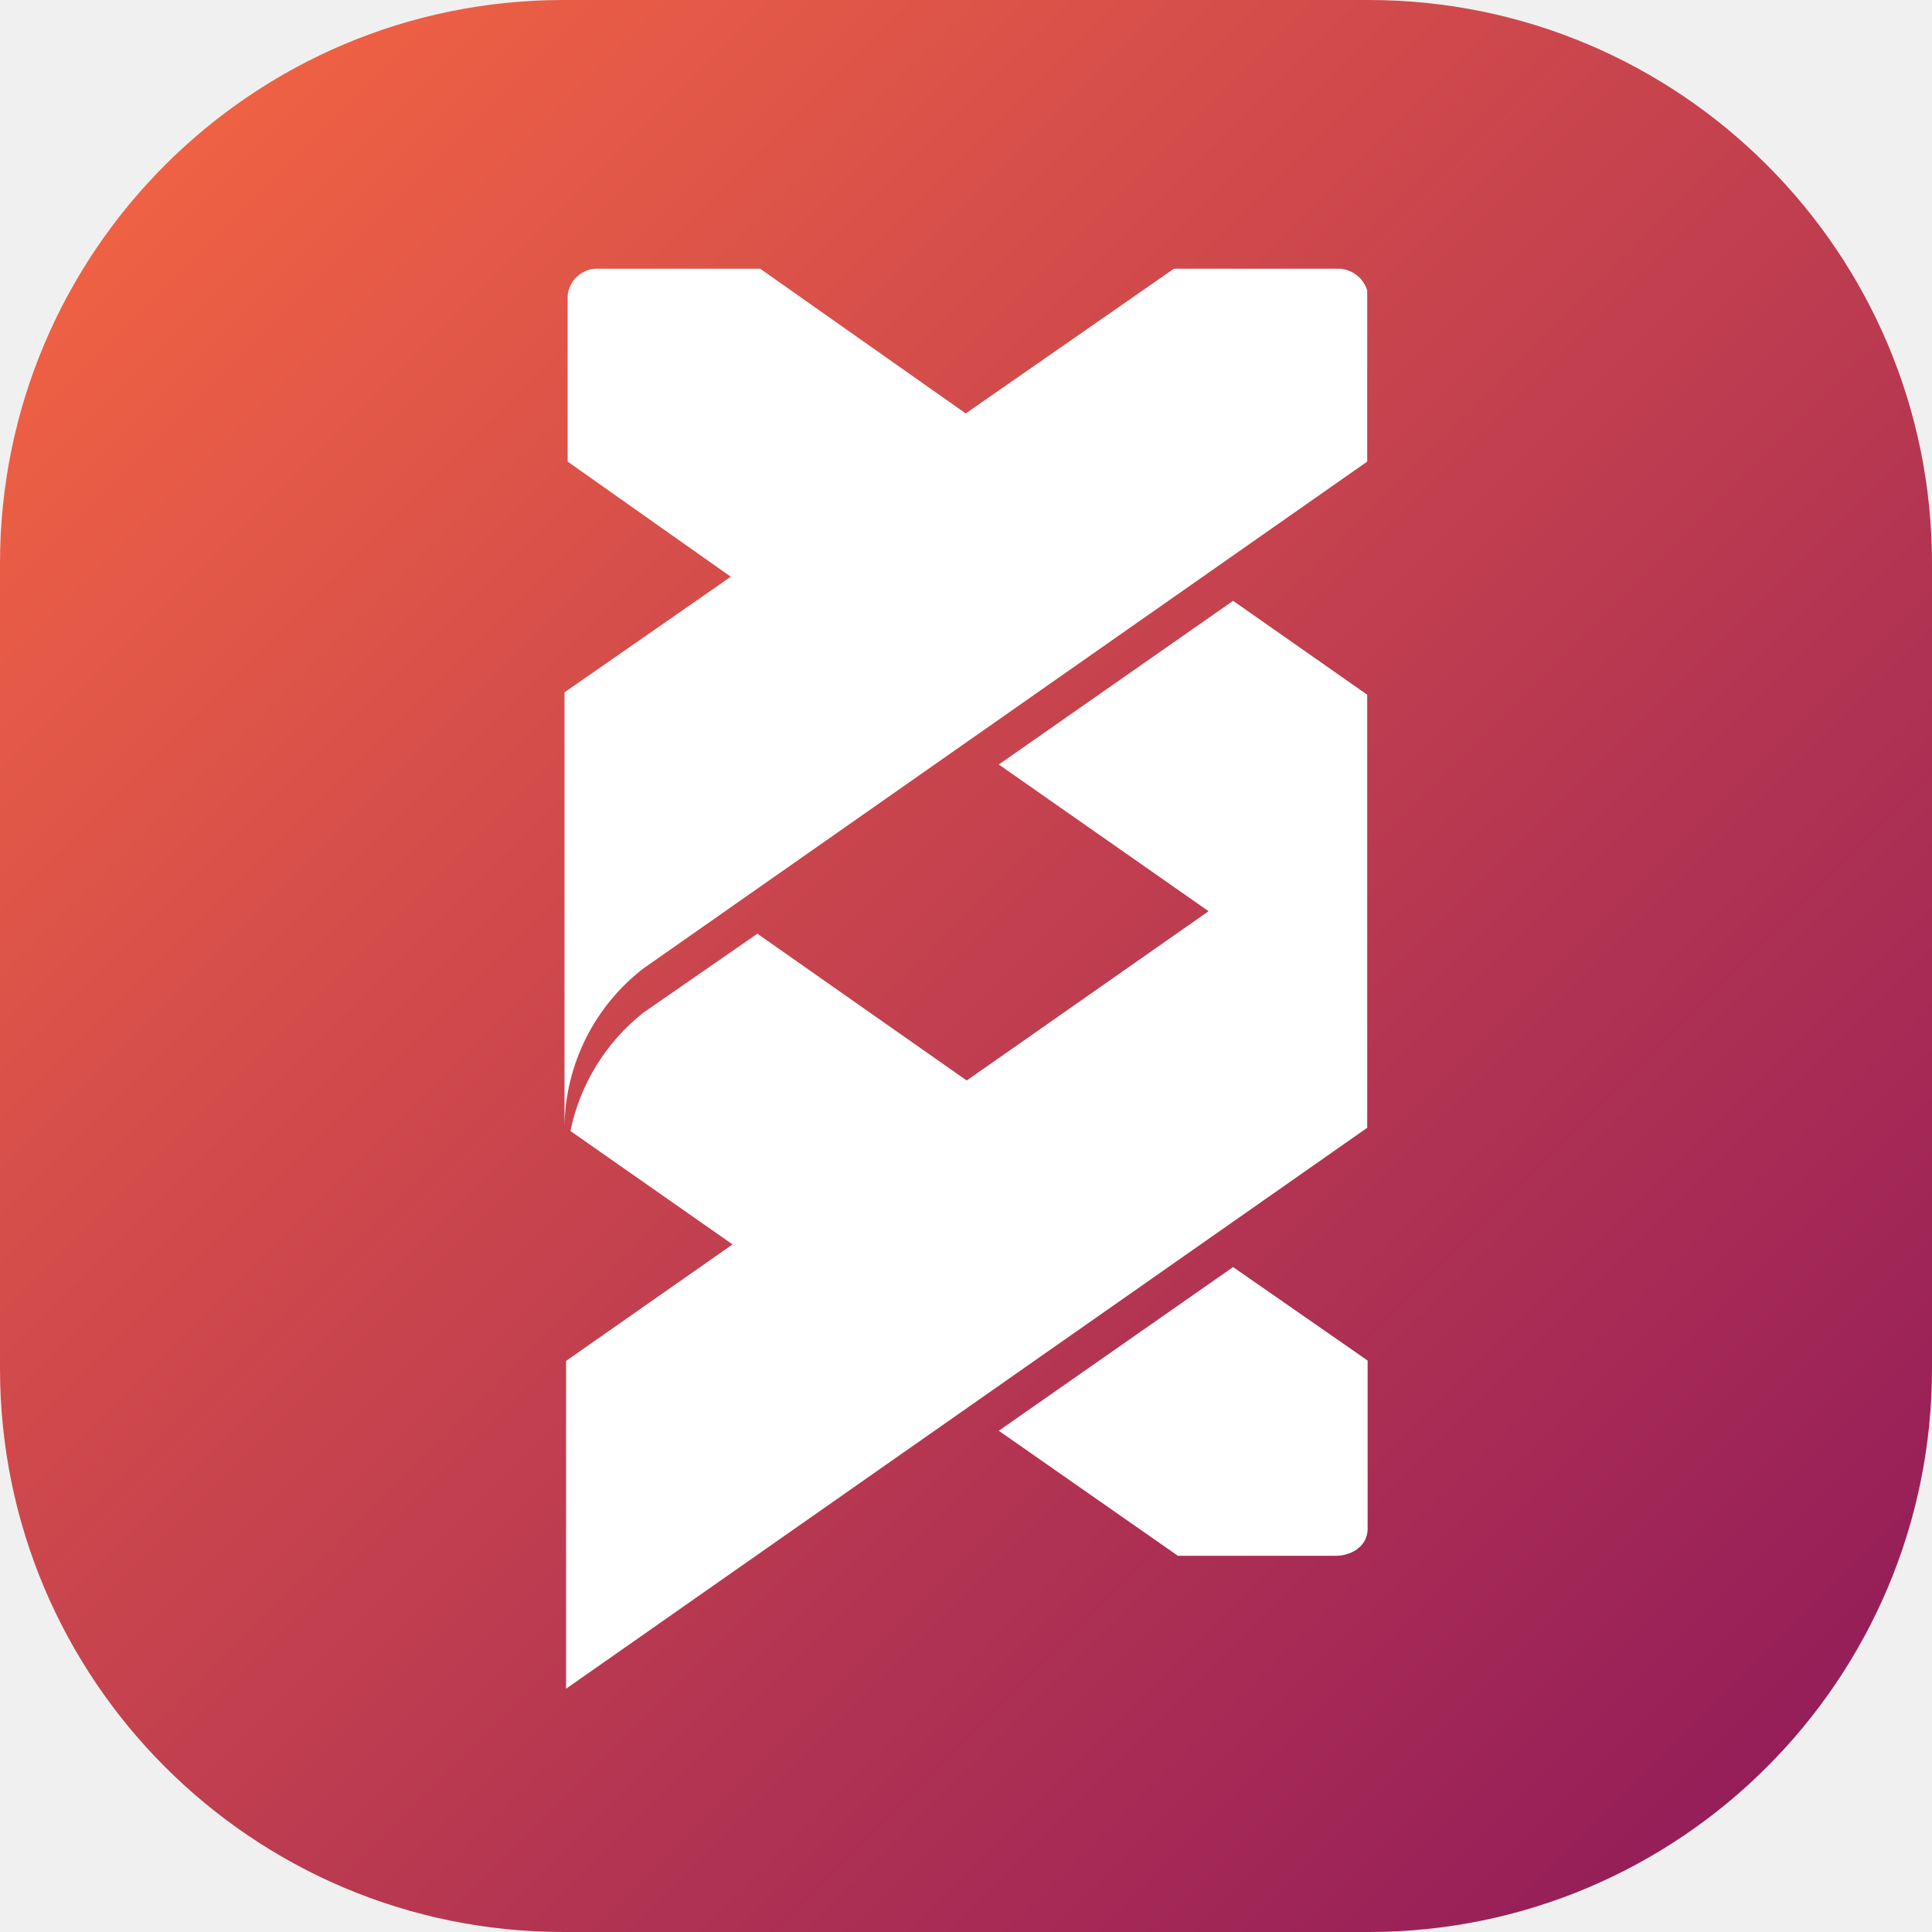
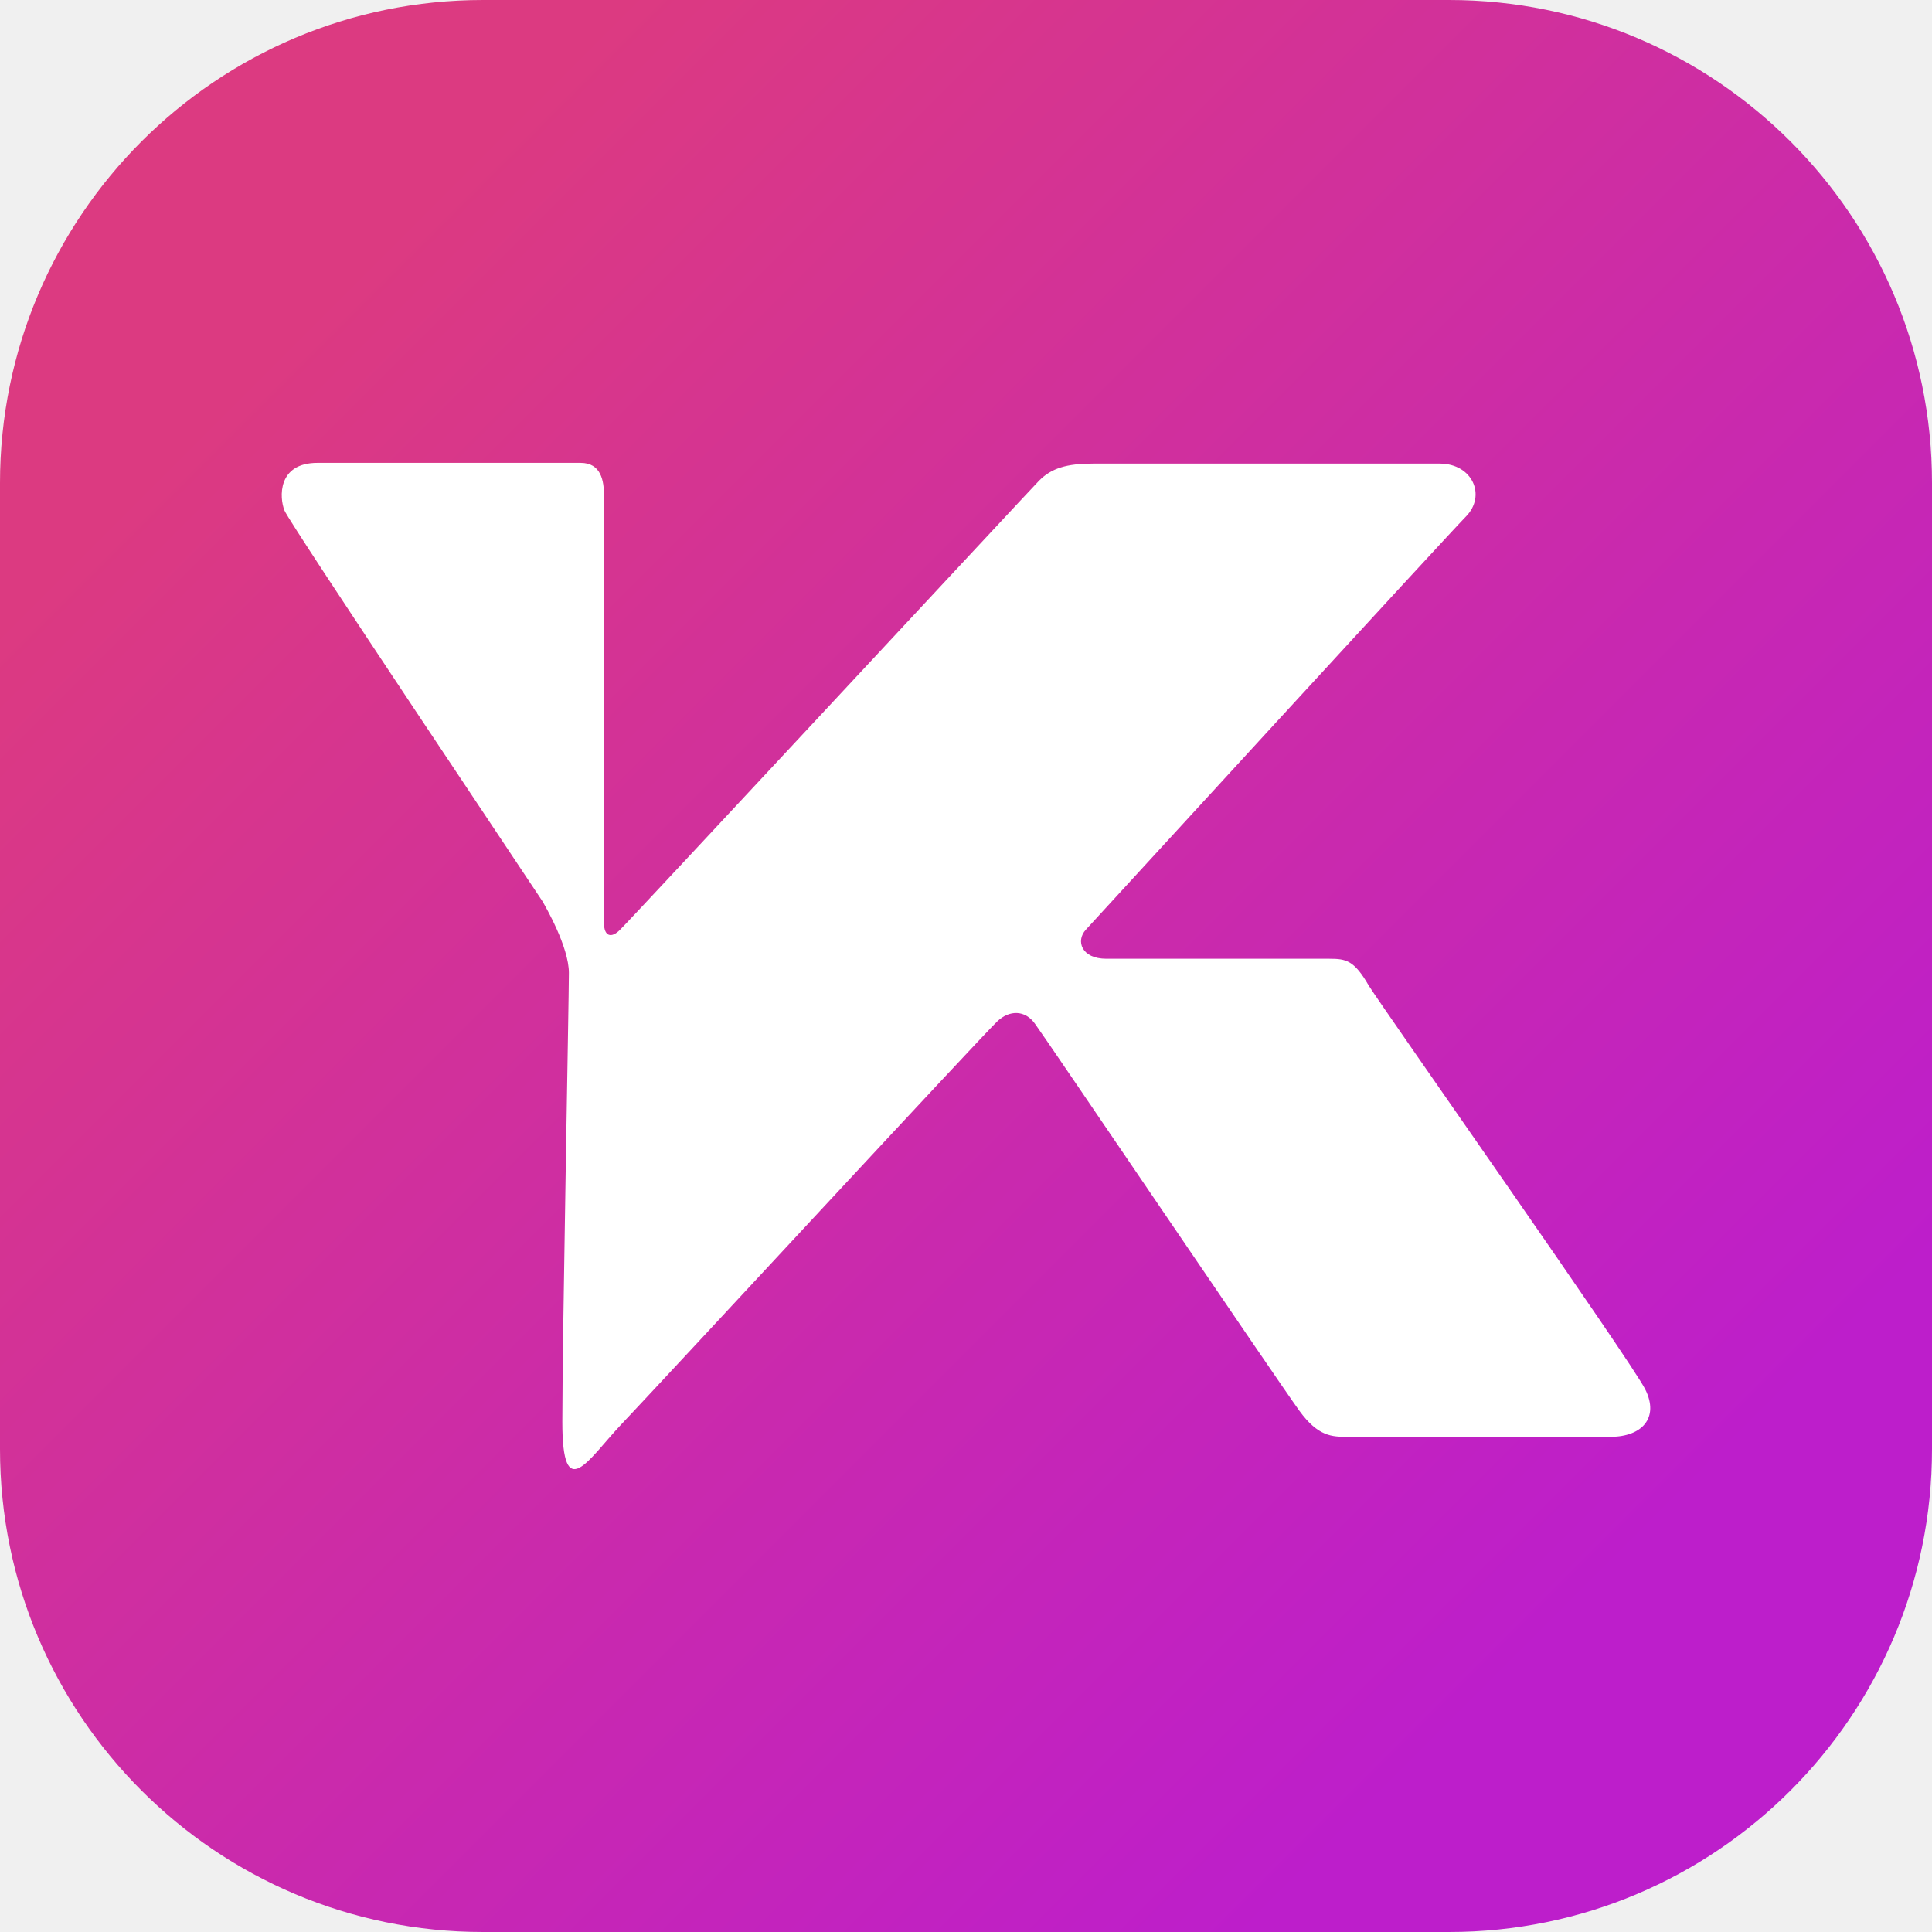
<svg xmlns="http://www.w3.org/2000/svg" width="48" height="48" viewBox="0 0 48 48" fill="none">
-   <path d="M0 14C0 6.268 6.268 0 14 0H34C41.732 0 48 6.268 48 14V34C48 41.732 41.732 48 34 48H14C6.268 48 0 41.732 0 34V14Z" fill="url(#paint0_linear_1300_1453)" />
-   <path fill-rule="evenodd" clip-rule="evenodd" d="M23.993 10.272L18.886 6.676H14.868C14.678 6.668 14.492 6.733 14.349 6.86C14.206 6.986 14.118 7.162 14.103 7.352V11.468L18.156 14.329L14.025 17.201V27.981C14.035 27.222 14.217 26.475 14.556 25.797C14.896 25.118 15.384 24.524 15.985 24.061L33.968 11.468V7.215C33.919 7.055 33.818 6.915 33.682 6.818C33.545 6.72 33.381 6.67 33.213 6.676H29.166L23.993 10.272ZM33.968 17.26L30.636 14.927L24.815 18.994L30.027 22.639L24.018 26.845L18.817 23.198L15.985 25.159C15.054 25.895 14.412 26.936 14.172 28.099L18.2 30.917L14.064 33.812V41.956L33.968 28.02V17.27L33.968 17.287L33.968 17.26ZM30.636 31.48L24.815 35.547L29.264 38.653H33.184C33.298 38.654 33.411 38.635 33.517 38.594C33.599 38.566 33.676 38.523 33.742 38.467C33.815 38.412 33.874 38.34 33.915 38.259C33.955 38.178 33.977 38.088 33.978 37.996V33.802L30.636 31.48Z" fill="white" />
+   <g clip-path="url(#clip0_1300_1453)">
+     <path d="M0 12C0 5.373 5.373 0 12 0H36C42.627 0 48 5.373 48 12V36C48 42.627 42.627 48 36 48H12C5.373 48 0 42.627 0 36V12Z" fill="url(#paint0_linear_1300_1453)" />
+     <path d="M14.443 11.5H7.886C6.887 11.5 6.941 12.37 7.068 12.684C7.214 13.035 13.39 22.248 13.48 22.396C13.553 22.525 14.134 23.524 14.134 24.172C14.134 24.819 13.971 33.255 13.971 35.327C13.971 37.399 14.607 36.27 15.424 35.401C16.478 34.291 24.488 25.633 24.779 25.374C25.07 25.097 25.469 25.078 25.723 25.448C25.996 25.818 31.681 34.217 32.281 35.049C32.753 35.697 33.098 35.697 33.48 35.697H40.019C40.782 35.697 41.236 35.234 40.873 34.513C40.509 33.791 34.388 25.097 34.006 24.486C33.643 23.857 33.443 23.82 33.026 23.82H27.485C26.868 23.82 26.722 23.376 26.977 23.099C27.485 22.544 35.932 13.331 36.422 12.832C36.931 12.314 36.586 11.518 35.768 11.518H27.158C26.505 11.518 26.123 11.63 25.814 11.944C25.578 12.184 15.624 22.895 15.406 23.099C15.188 23.321 15.006 23.265 15.006 22.932V12.314C15.006 11.944 14.934 11.5 14.425 11.5H14.443Z" fill="white" />
+   </g>
  <defs>
    <linearGradient id="paint0_linear_1300_1453" x1="0" y1="0" x2="48" y2="48" gradientUnits="userSpaceOnUse">
-       <stop stop-color="#F86842" />
-       <stop offset="1" stop-color="#8C175B" />
+       <stop offset="0.161" stop-color="#DC3A81" />
+       <stop offset="0.825" stop-color="#BD1ECB" />
    </linearGradient>
+     <clipPath id="clip0_1300_1453">
+       <rect width="48" height="48" fill="white" />
+     </clipPath>
  </defs>
</svg>
